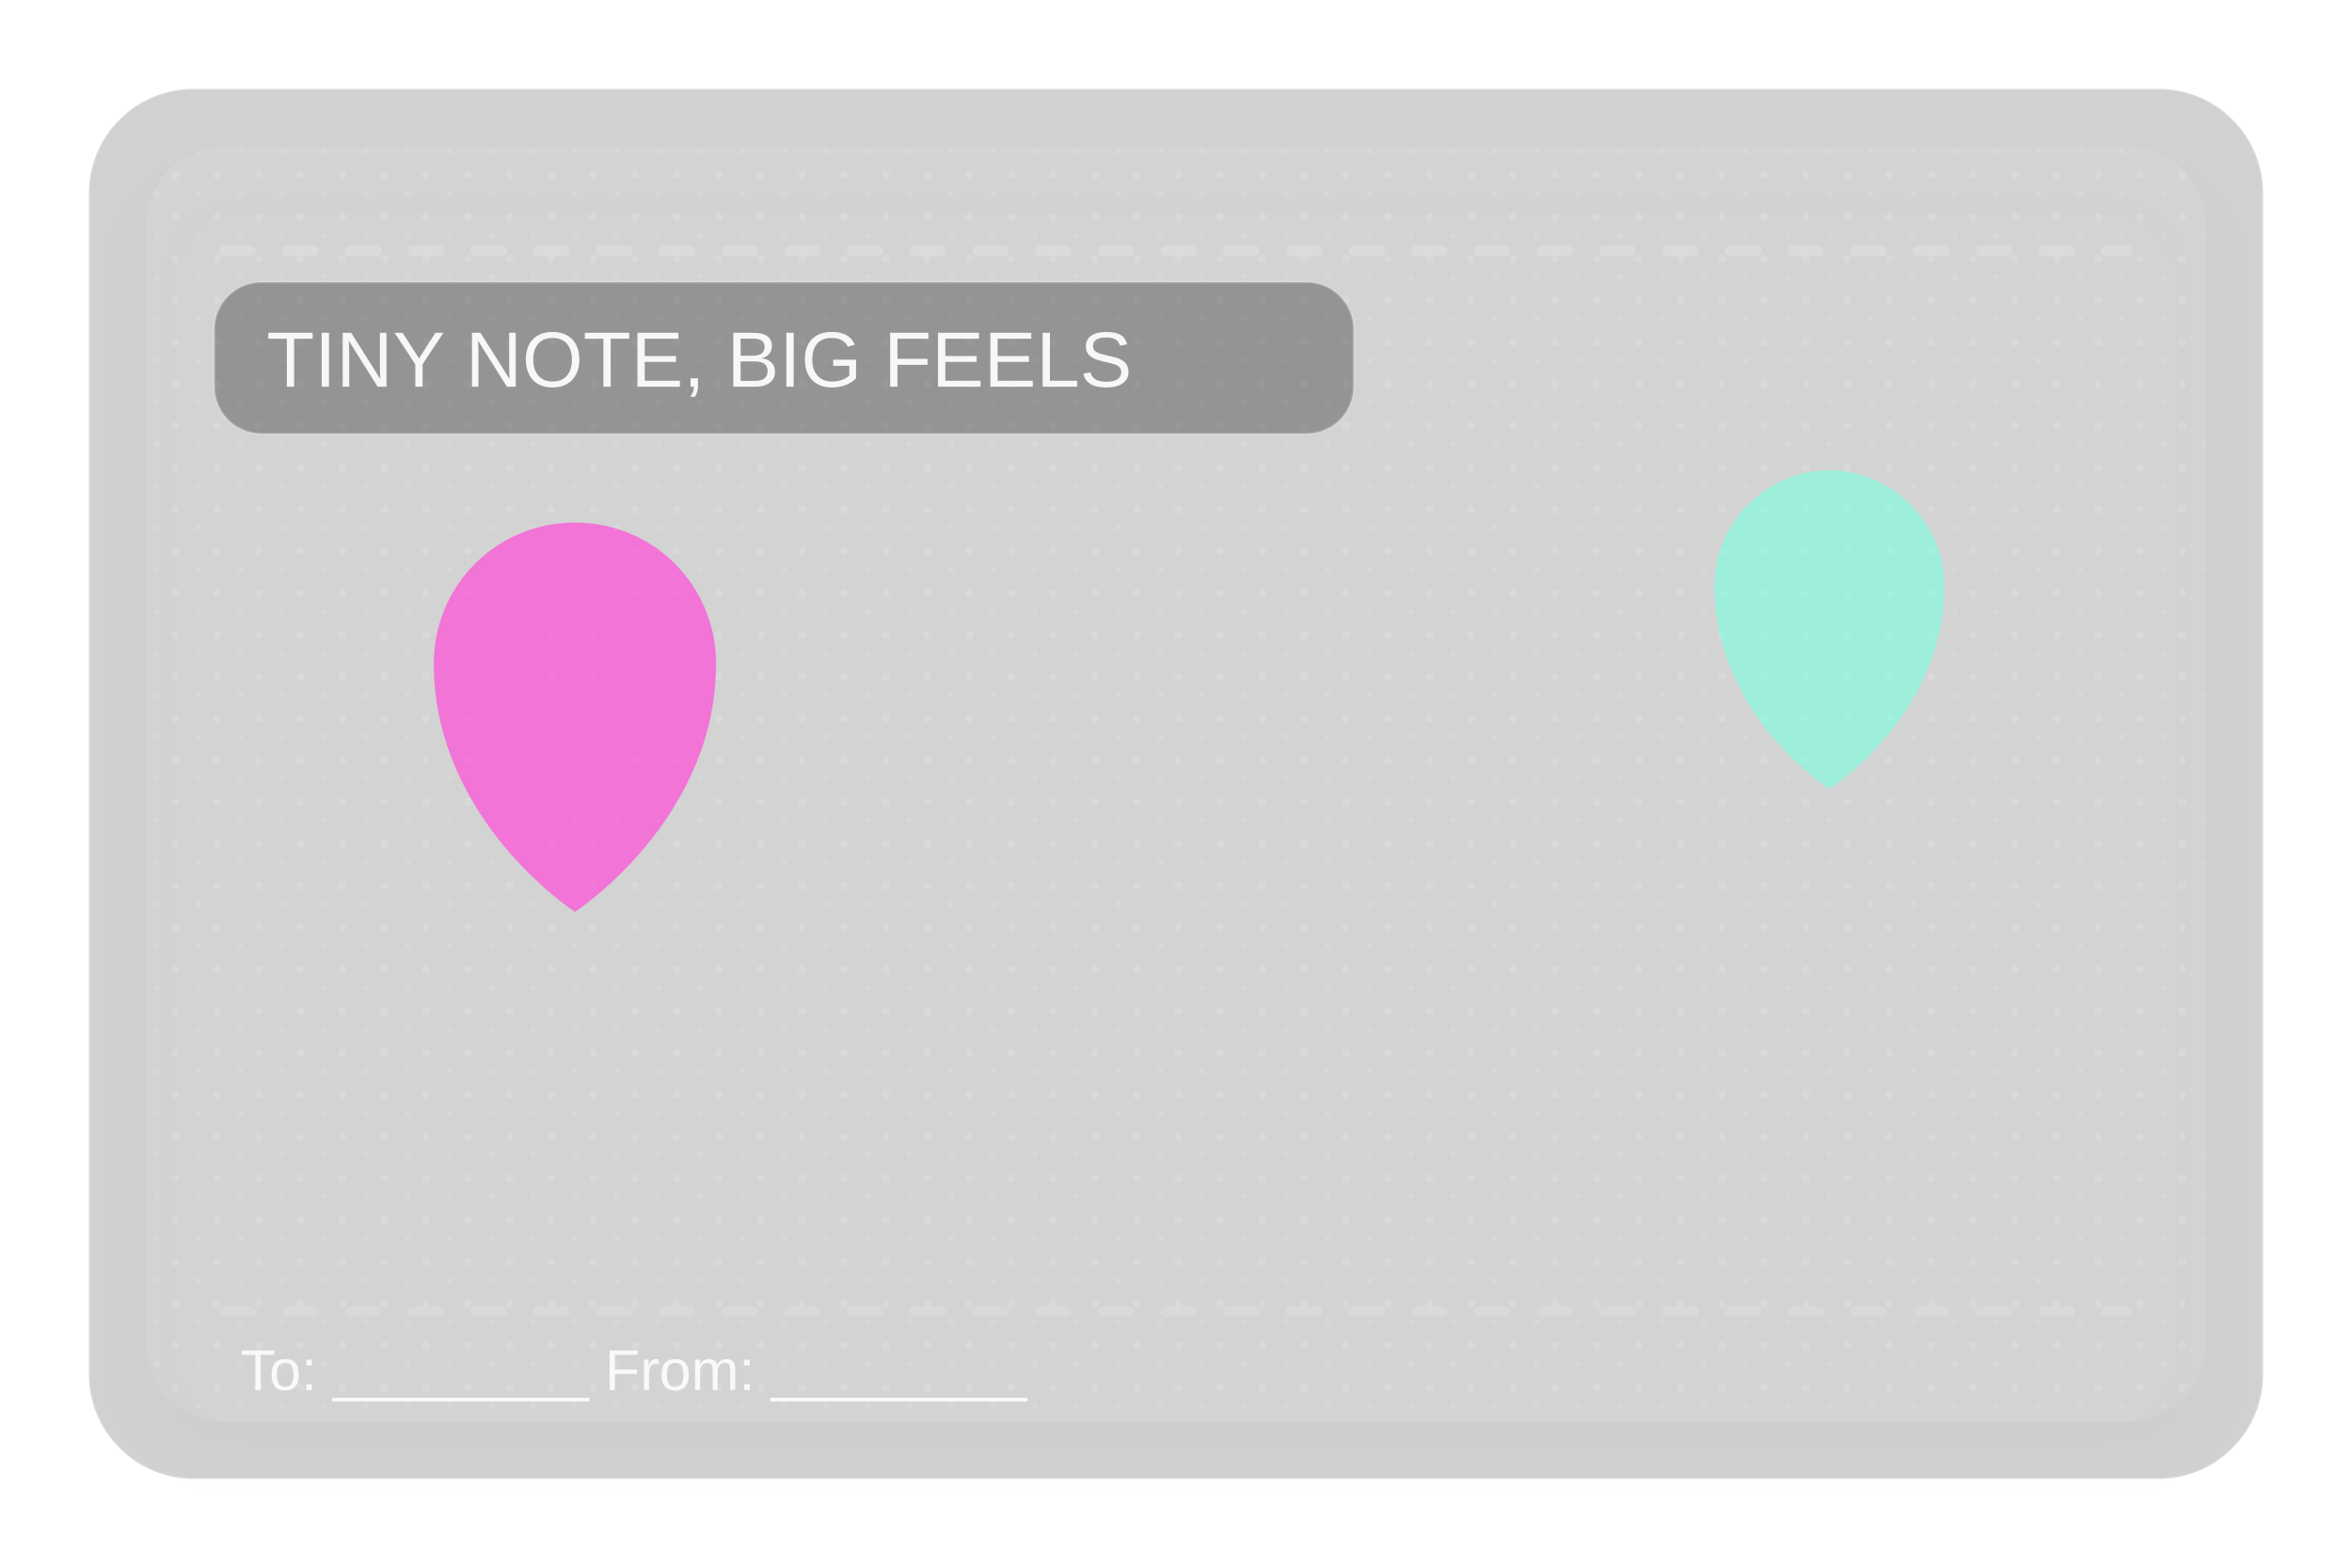
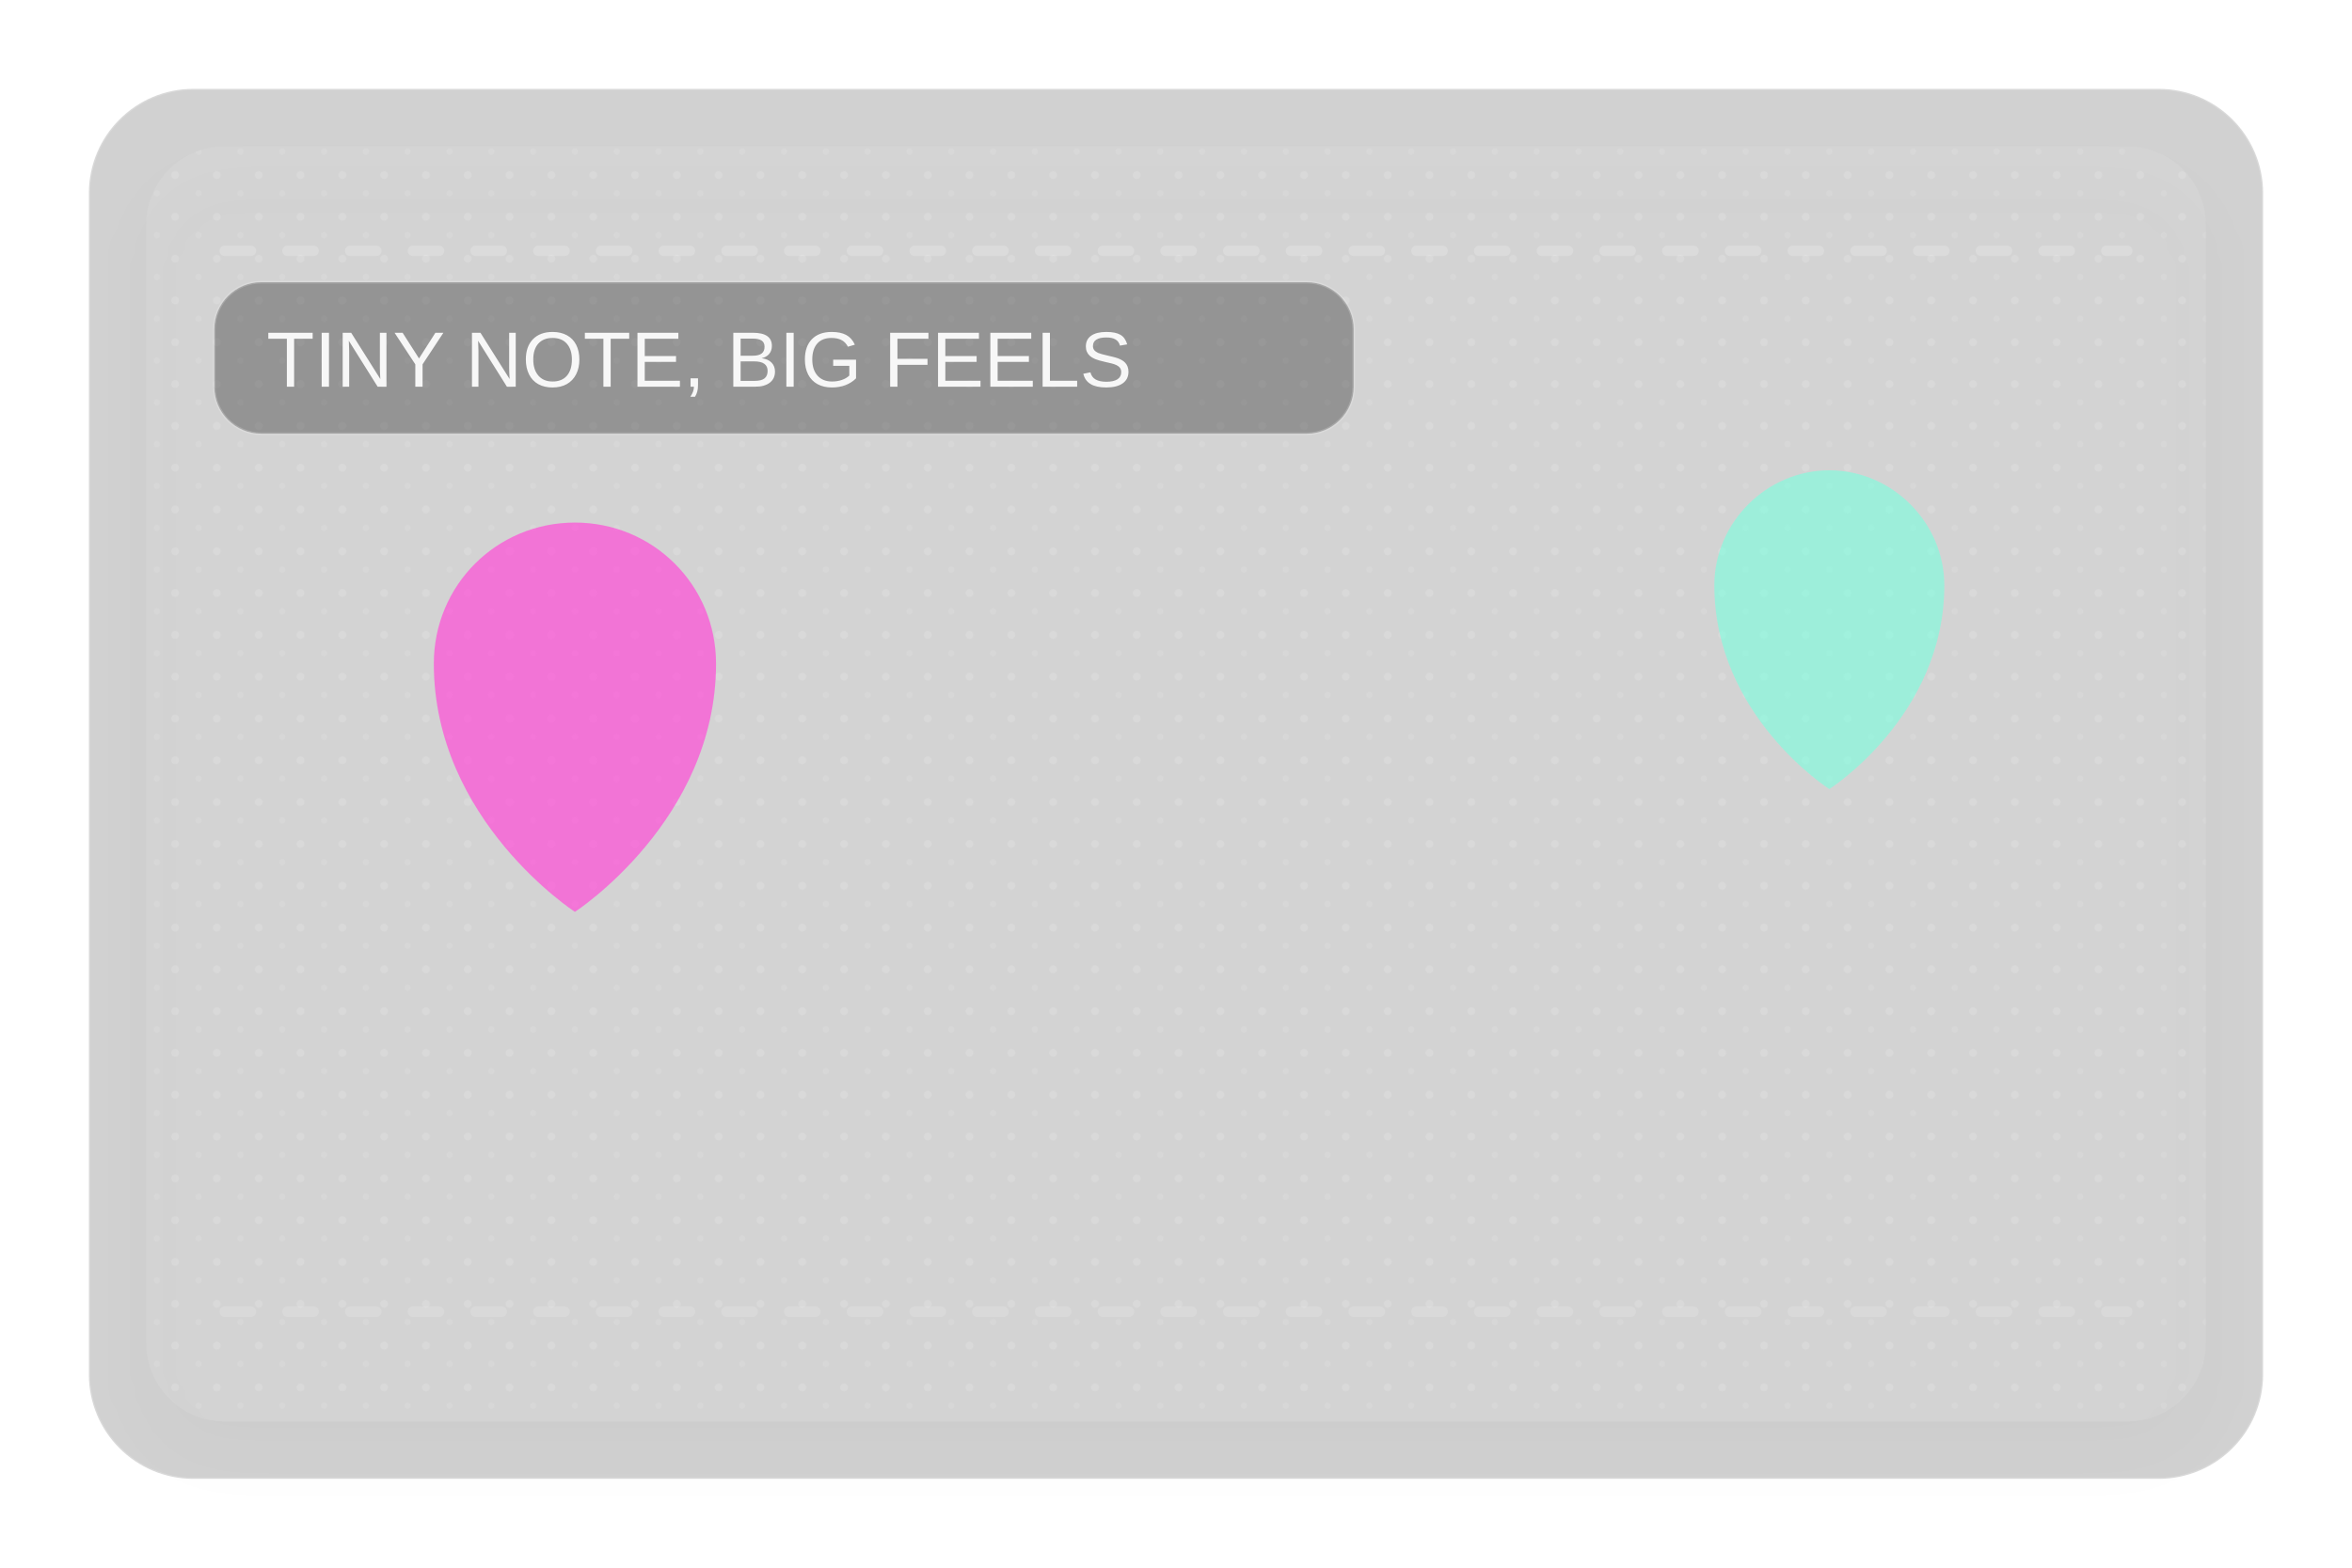
<svg xmlns="http://www.w3.org/2000/svg" viewBox="0 0 900 600">
  <defs>
    <linearGradient id="g" x1="0" y1="0" x2="1" y2="1">
      <stop offset="0" stop-color="#ff4fd8" />
      <stop offset="1" stop-color="#7cffdf" />
    </linearGradient>
    <pattern id="dots" width="16" height="16" patternUnits="userSpaceOnUse">
      <circle cx="3" cy="3" r="1.5" fill="rgba(255,255,255,.14)" />
      <circle cx="12" cy="10" r="1.2" fill="rgba(255,255,255,.10)" />
    </pattern>
    <filter id="shadow" x="-40%" y="-40%" width="180%" height="180%">
      <feDropShadow dx="0" dy="14" stdDeviation="12" flood-opacity=".35" />
    </filter>
  </defs>
  <rect x="34" y="34" width="832" height="532" rx="40" fill="rgba(0,0,0,.18)" stroke="rgba(255,255,255,.18)" />
  <rect x="56" y="56" width="788" height="488" rx="30" fill="rgba(255,255,255,.06)" filter="url(#shadow)" />
  <rect x="56" y="56" width="788" height="488" rx="30" fill="url(#dots)" />
  <path d="M86 96h728" stroke="rgba(255,255,255,.18)" stroke-width="4" stroke-linecap="round" stroke-dasharray="10 14" />
  <path d="M86 502h728" stroke="rgba(255,255,255,.14)" stroke-width="4" stroke-linecap="round" stroke-dasharray="10 14" />
  <g opacity=".95">
    <path d="M220 200c-30 0-54 24-54 54 0 60 54 95 54 95s54-35 54-95c0-30-24-54-54-54z" fill="#ff4fd8" opacity=".75" />
    <path d="M700 180c-24 0-44 20-44 44 0 50 44 78 44 78s44-28 44-78c0-24-20-44-44-44z" fill="#7cffdf" opacity=".65" />
  </g>
  <rect x="82" y="108" width="436" height="58" rx="18" fill="rgba(0,0,0,.30)" stroke="rgba(255,255,255,.18)" />
  <text x="102" y="148" font-family="Arial Black, Arial" font-size="30" fill="rgba(255,255,255,.92)">TINY NOTE, BIG FEELS</text>
-   <text x="92" y="532" font-family="Arial" font-size="22" fill="rgba(255,255,255,.86)">To: ________   From: ________</text>
</svg>
